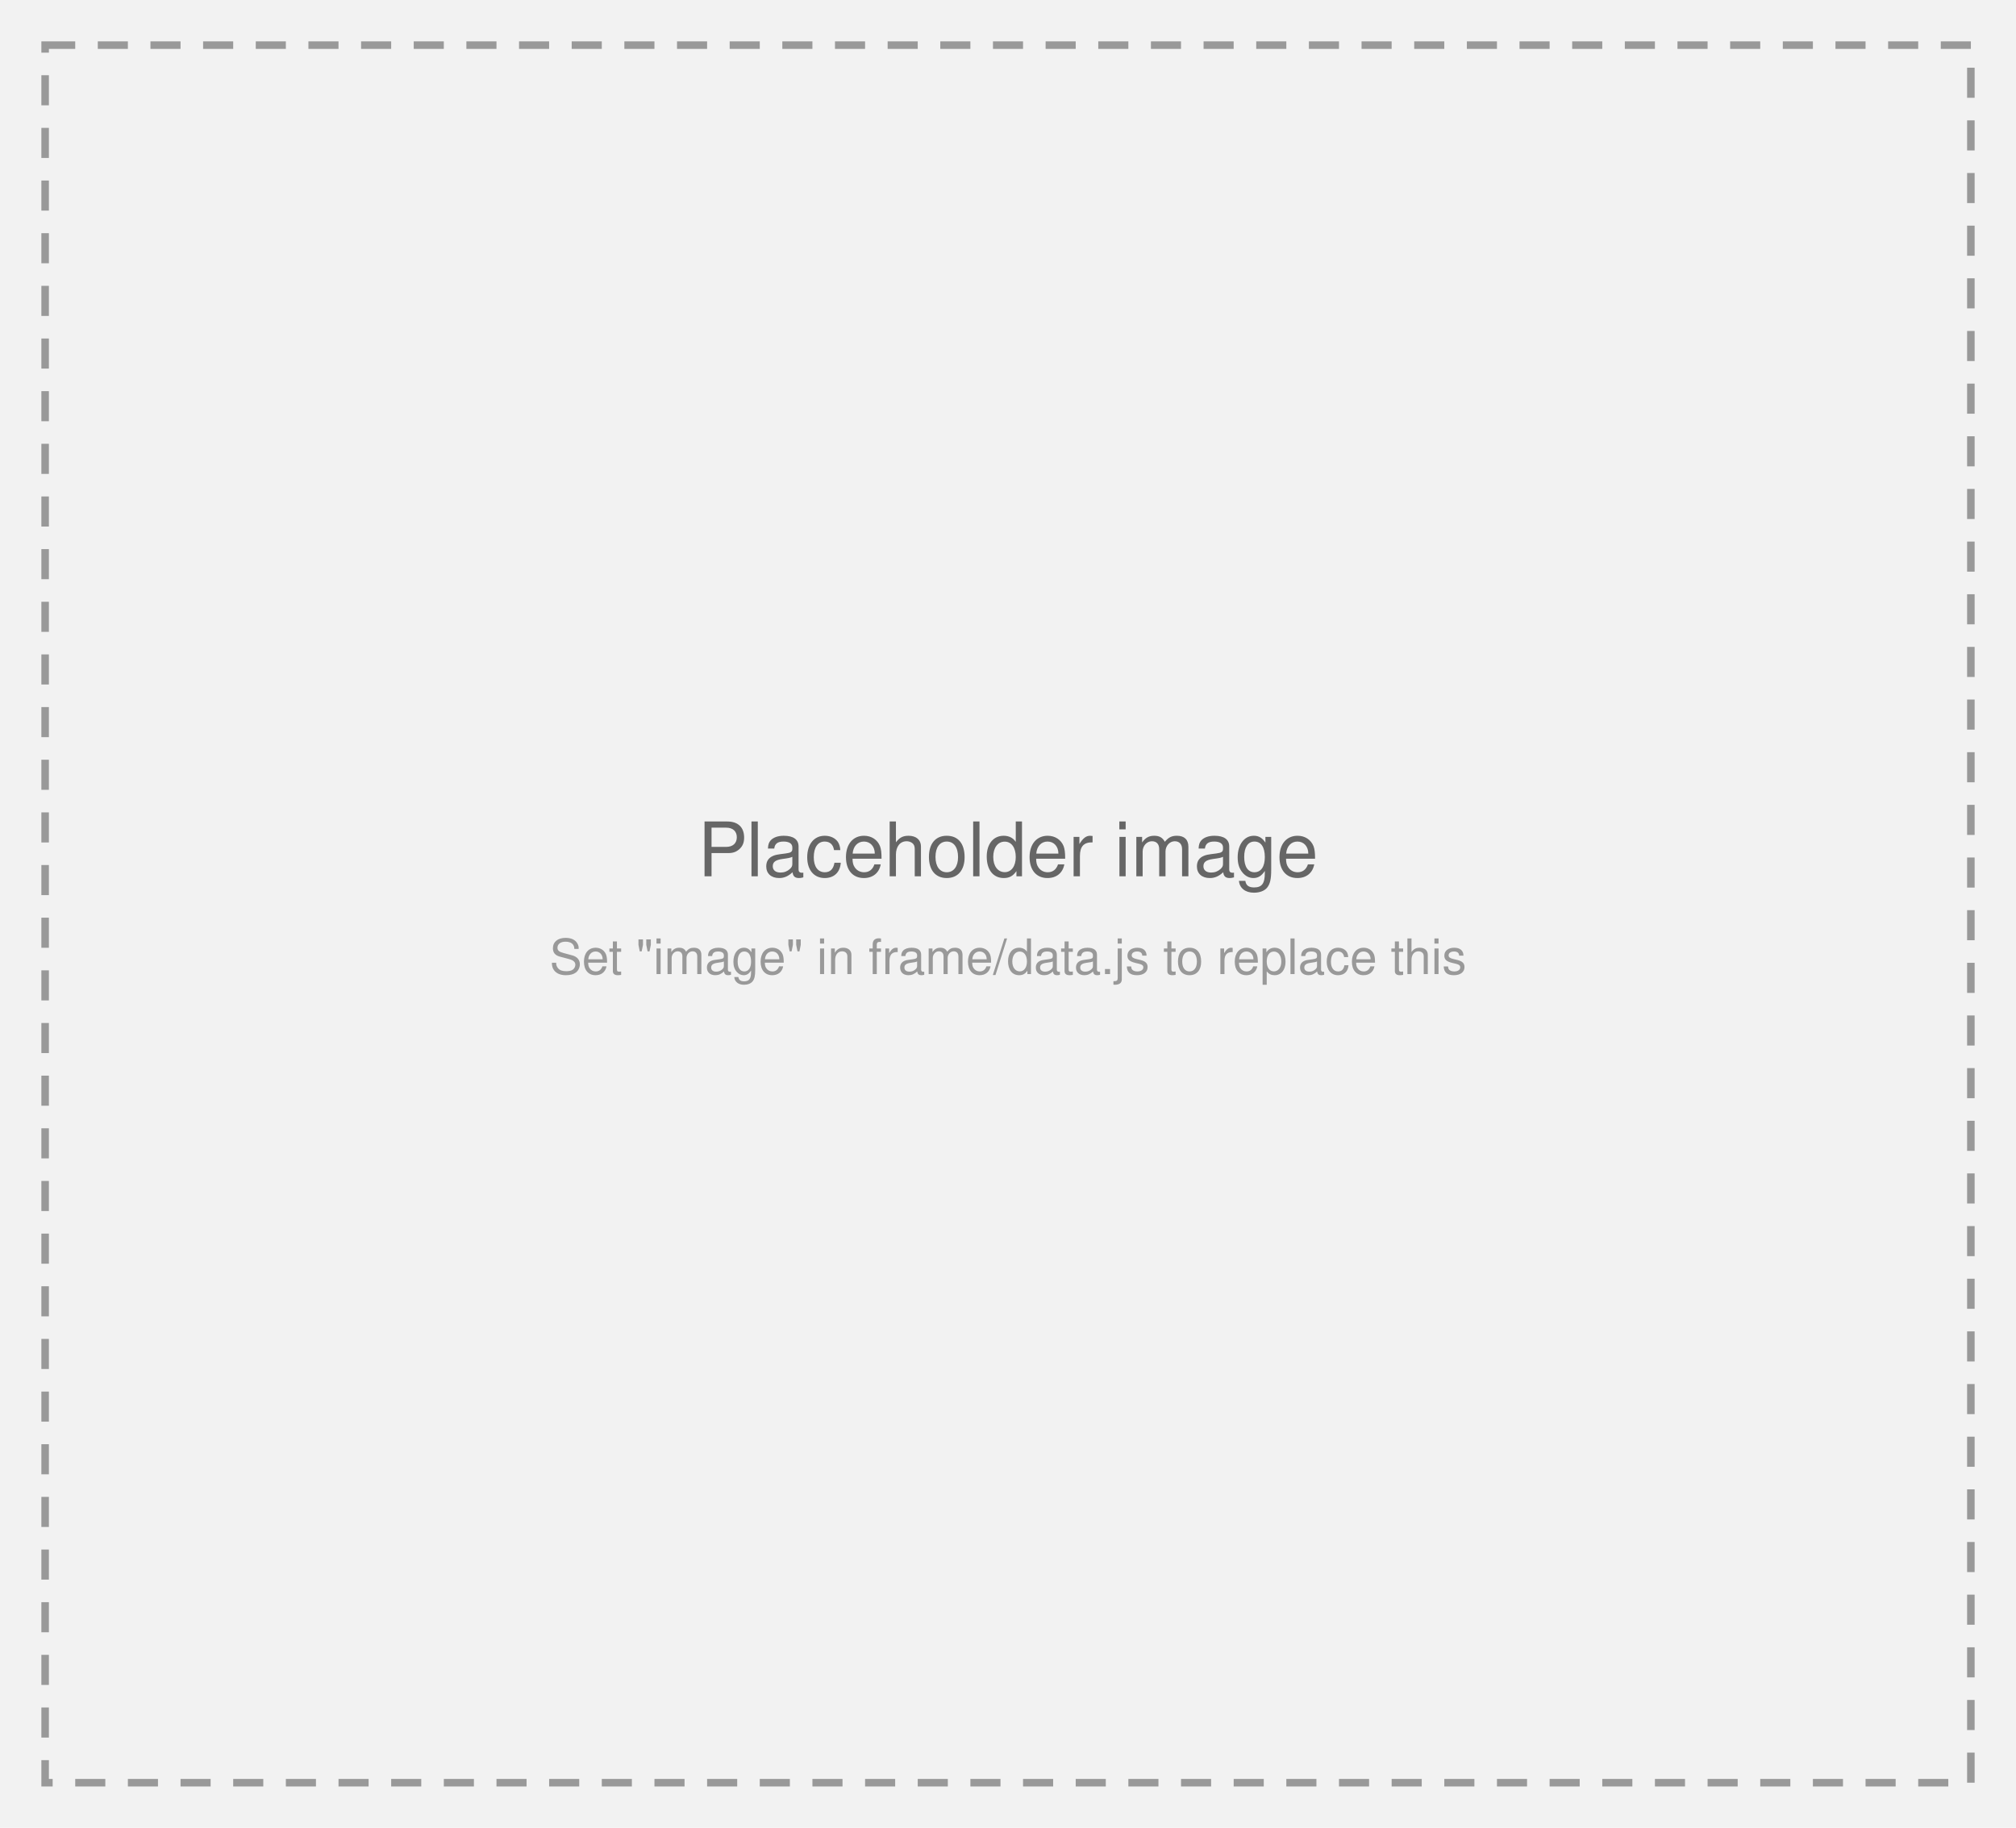
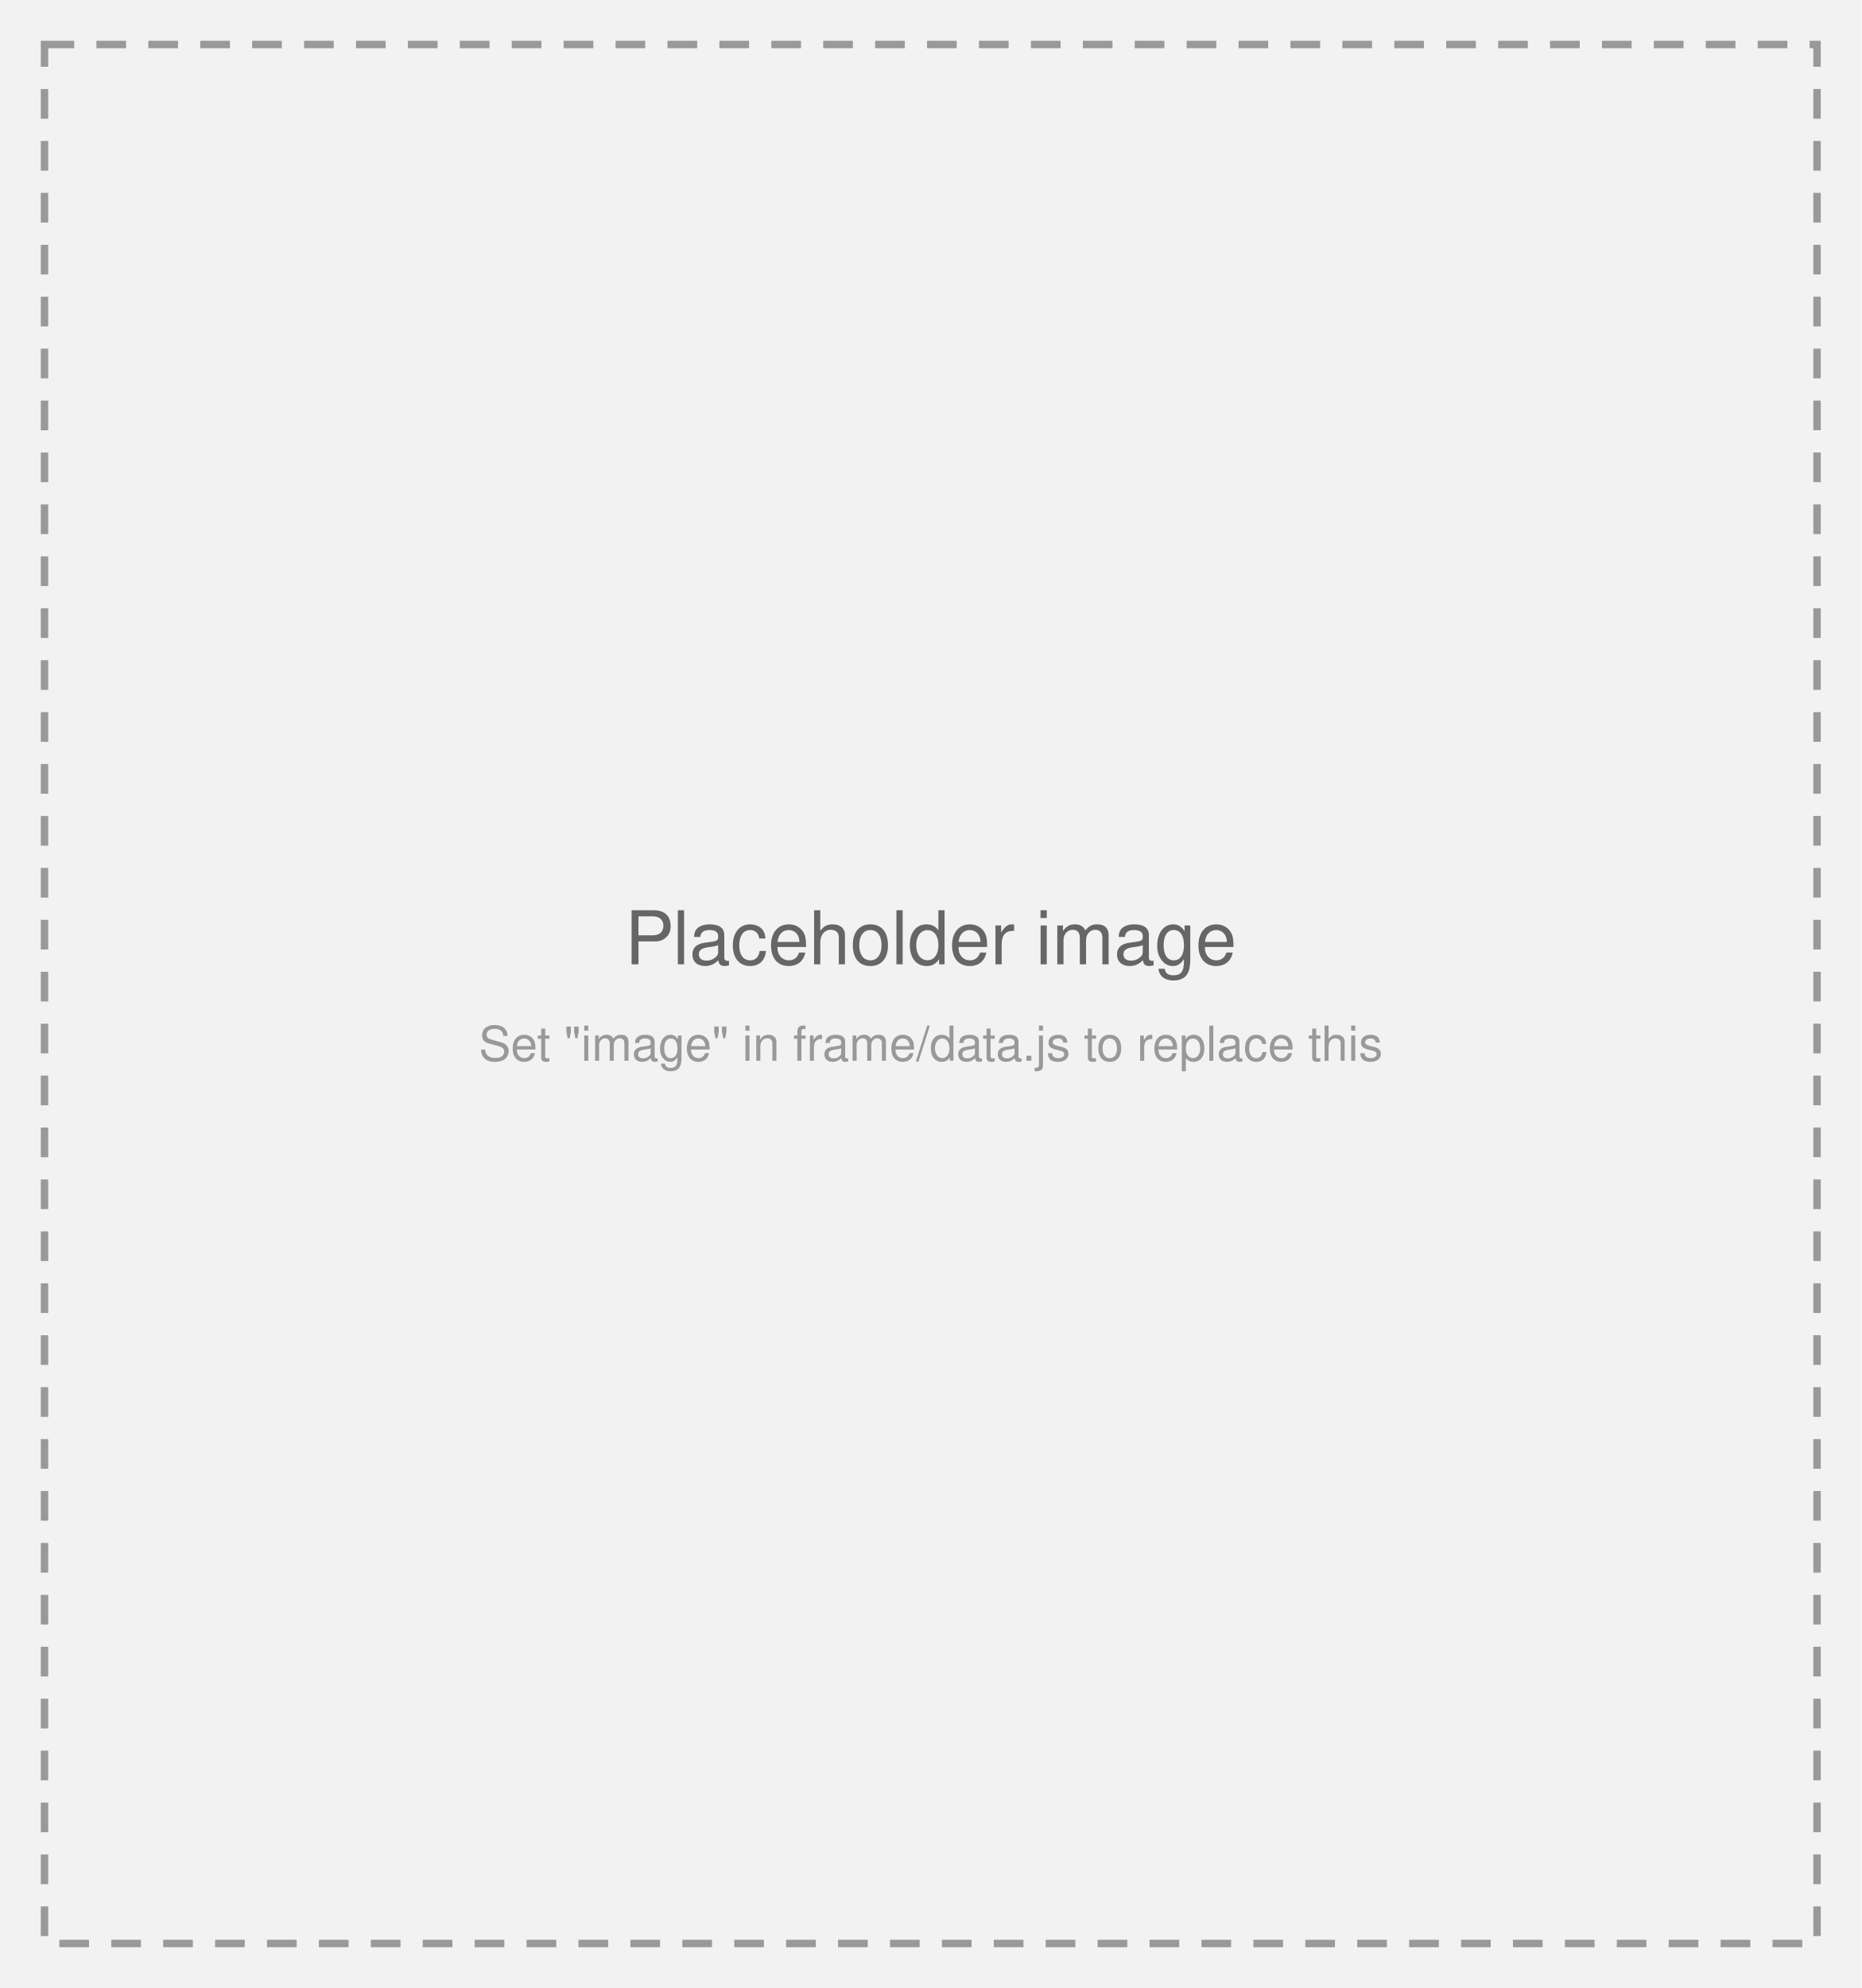
- <svg xmlns="http://www.w3.org/2000/svg" width="1072" height="972" viewBox="0 0 1072 972">
-   <rect x="0" y="0" width="1072" height="972" fill="#f2f2f2" />
-   <rect x="24" y="24" width="1024" height="924" fill="none" stroke="#999" stroke-width="4" stroke-dasharray="16 12" />
-   <text x="536" y="466" text-anchor="middle" font-family="Helvetica, Arial, sans-serif" font-size="40" fill="#666">Placeholder image</text>
-   <text x="536" y="518" text-anchor="middle" font-family="Helvetica, Arial, sans-serif" font-size="26" fill="#999">Set "image" in frame/data.js to replace this</text>
+ <svg xmlns="http://www.w3.org/2000/svg" width="1004" height="1072" viewBox="0 0 1004 1072">
+   <rect x="0" y="0" width="1004" height="1072" fill="#f2f2f2" />
+   <rect x="24" y="24" width="956" height="1024" fill="none" stroke="#999" stroke-width="4" stroke-dasharray="16 12" />
+   <text x="502" y="520" text-anchor="middle" font-family="Helvetica, Arial, sans-serif" font-size="40" fill="#666">Placeholder image</text>
+   <text x="502" y="572" text-anchor="middle" font-family="Helvetica, Arial, sans-serif" font-size="26" fill="#999">Set "image" in frame/data.js to replace this</text>
</svg>
